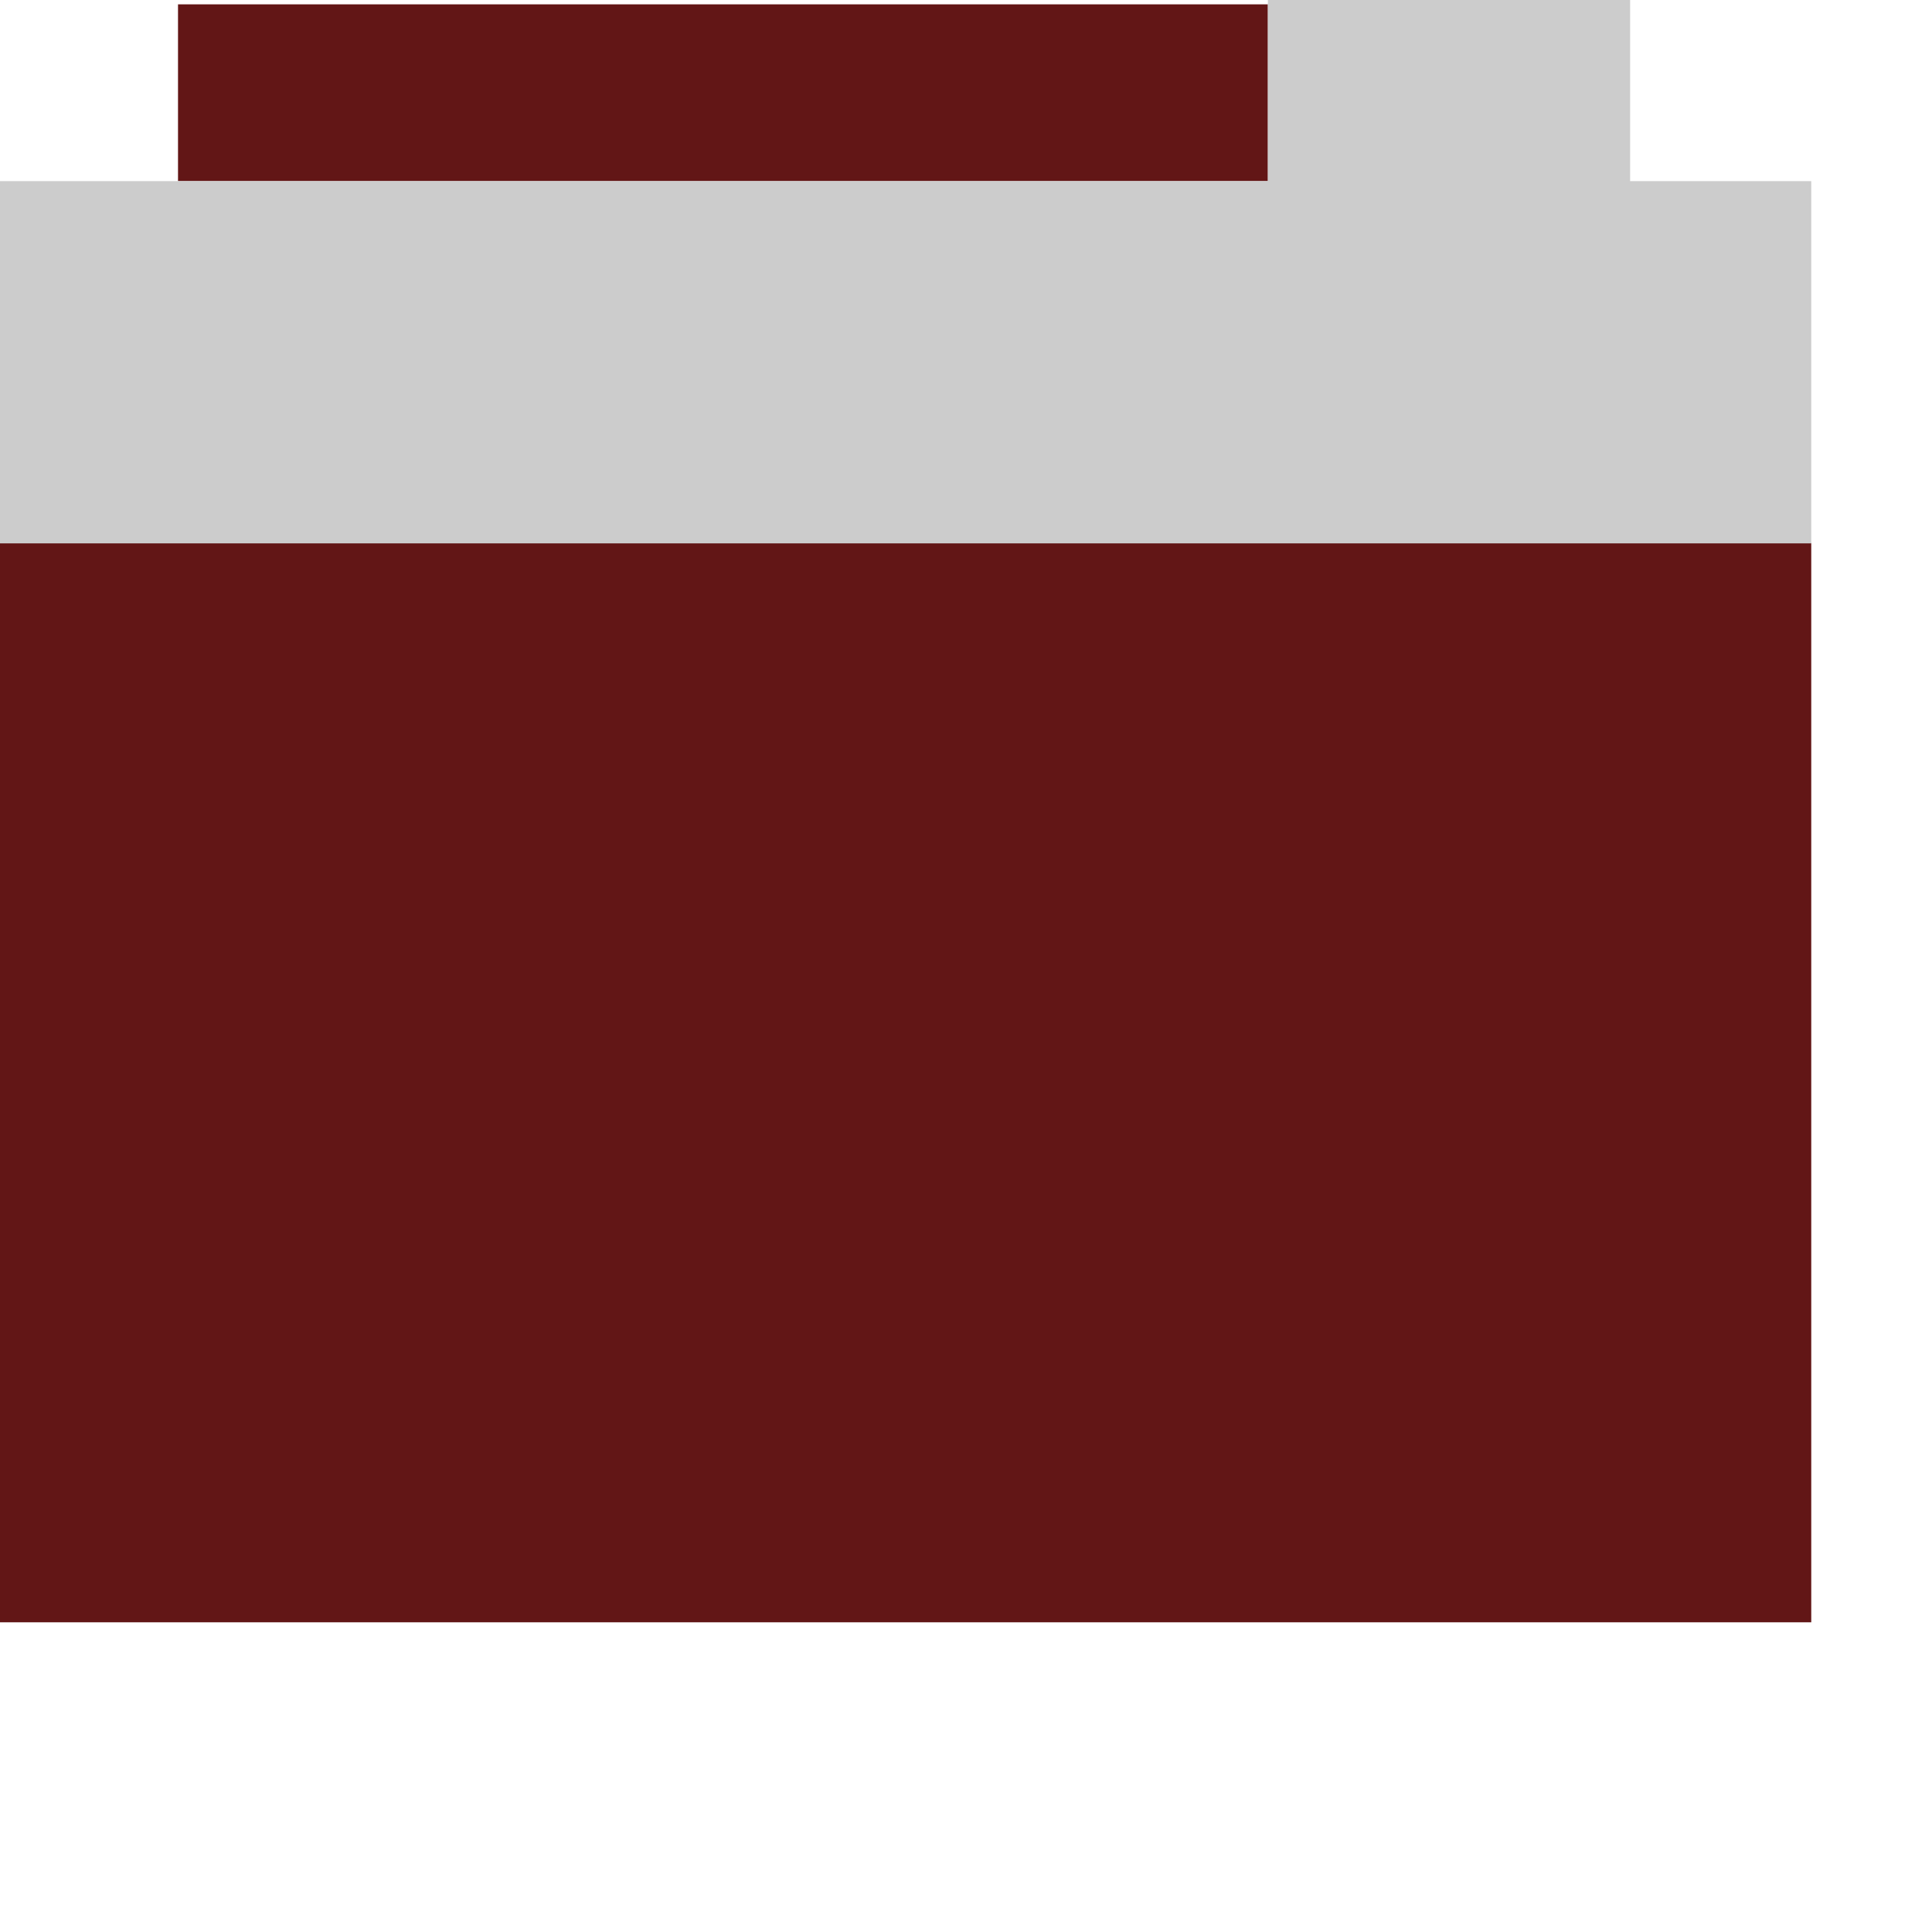
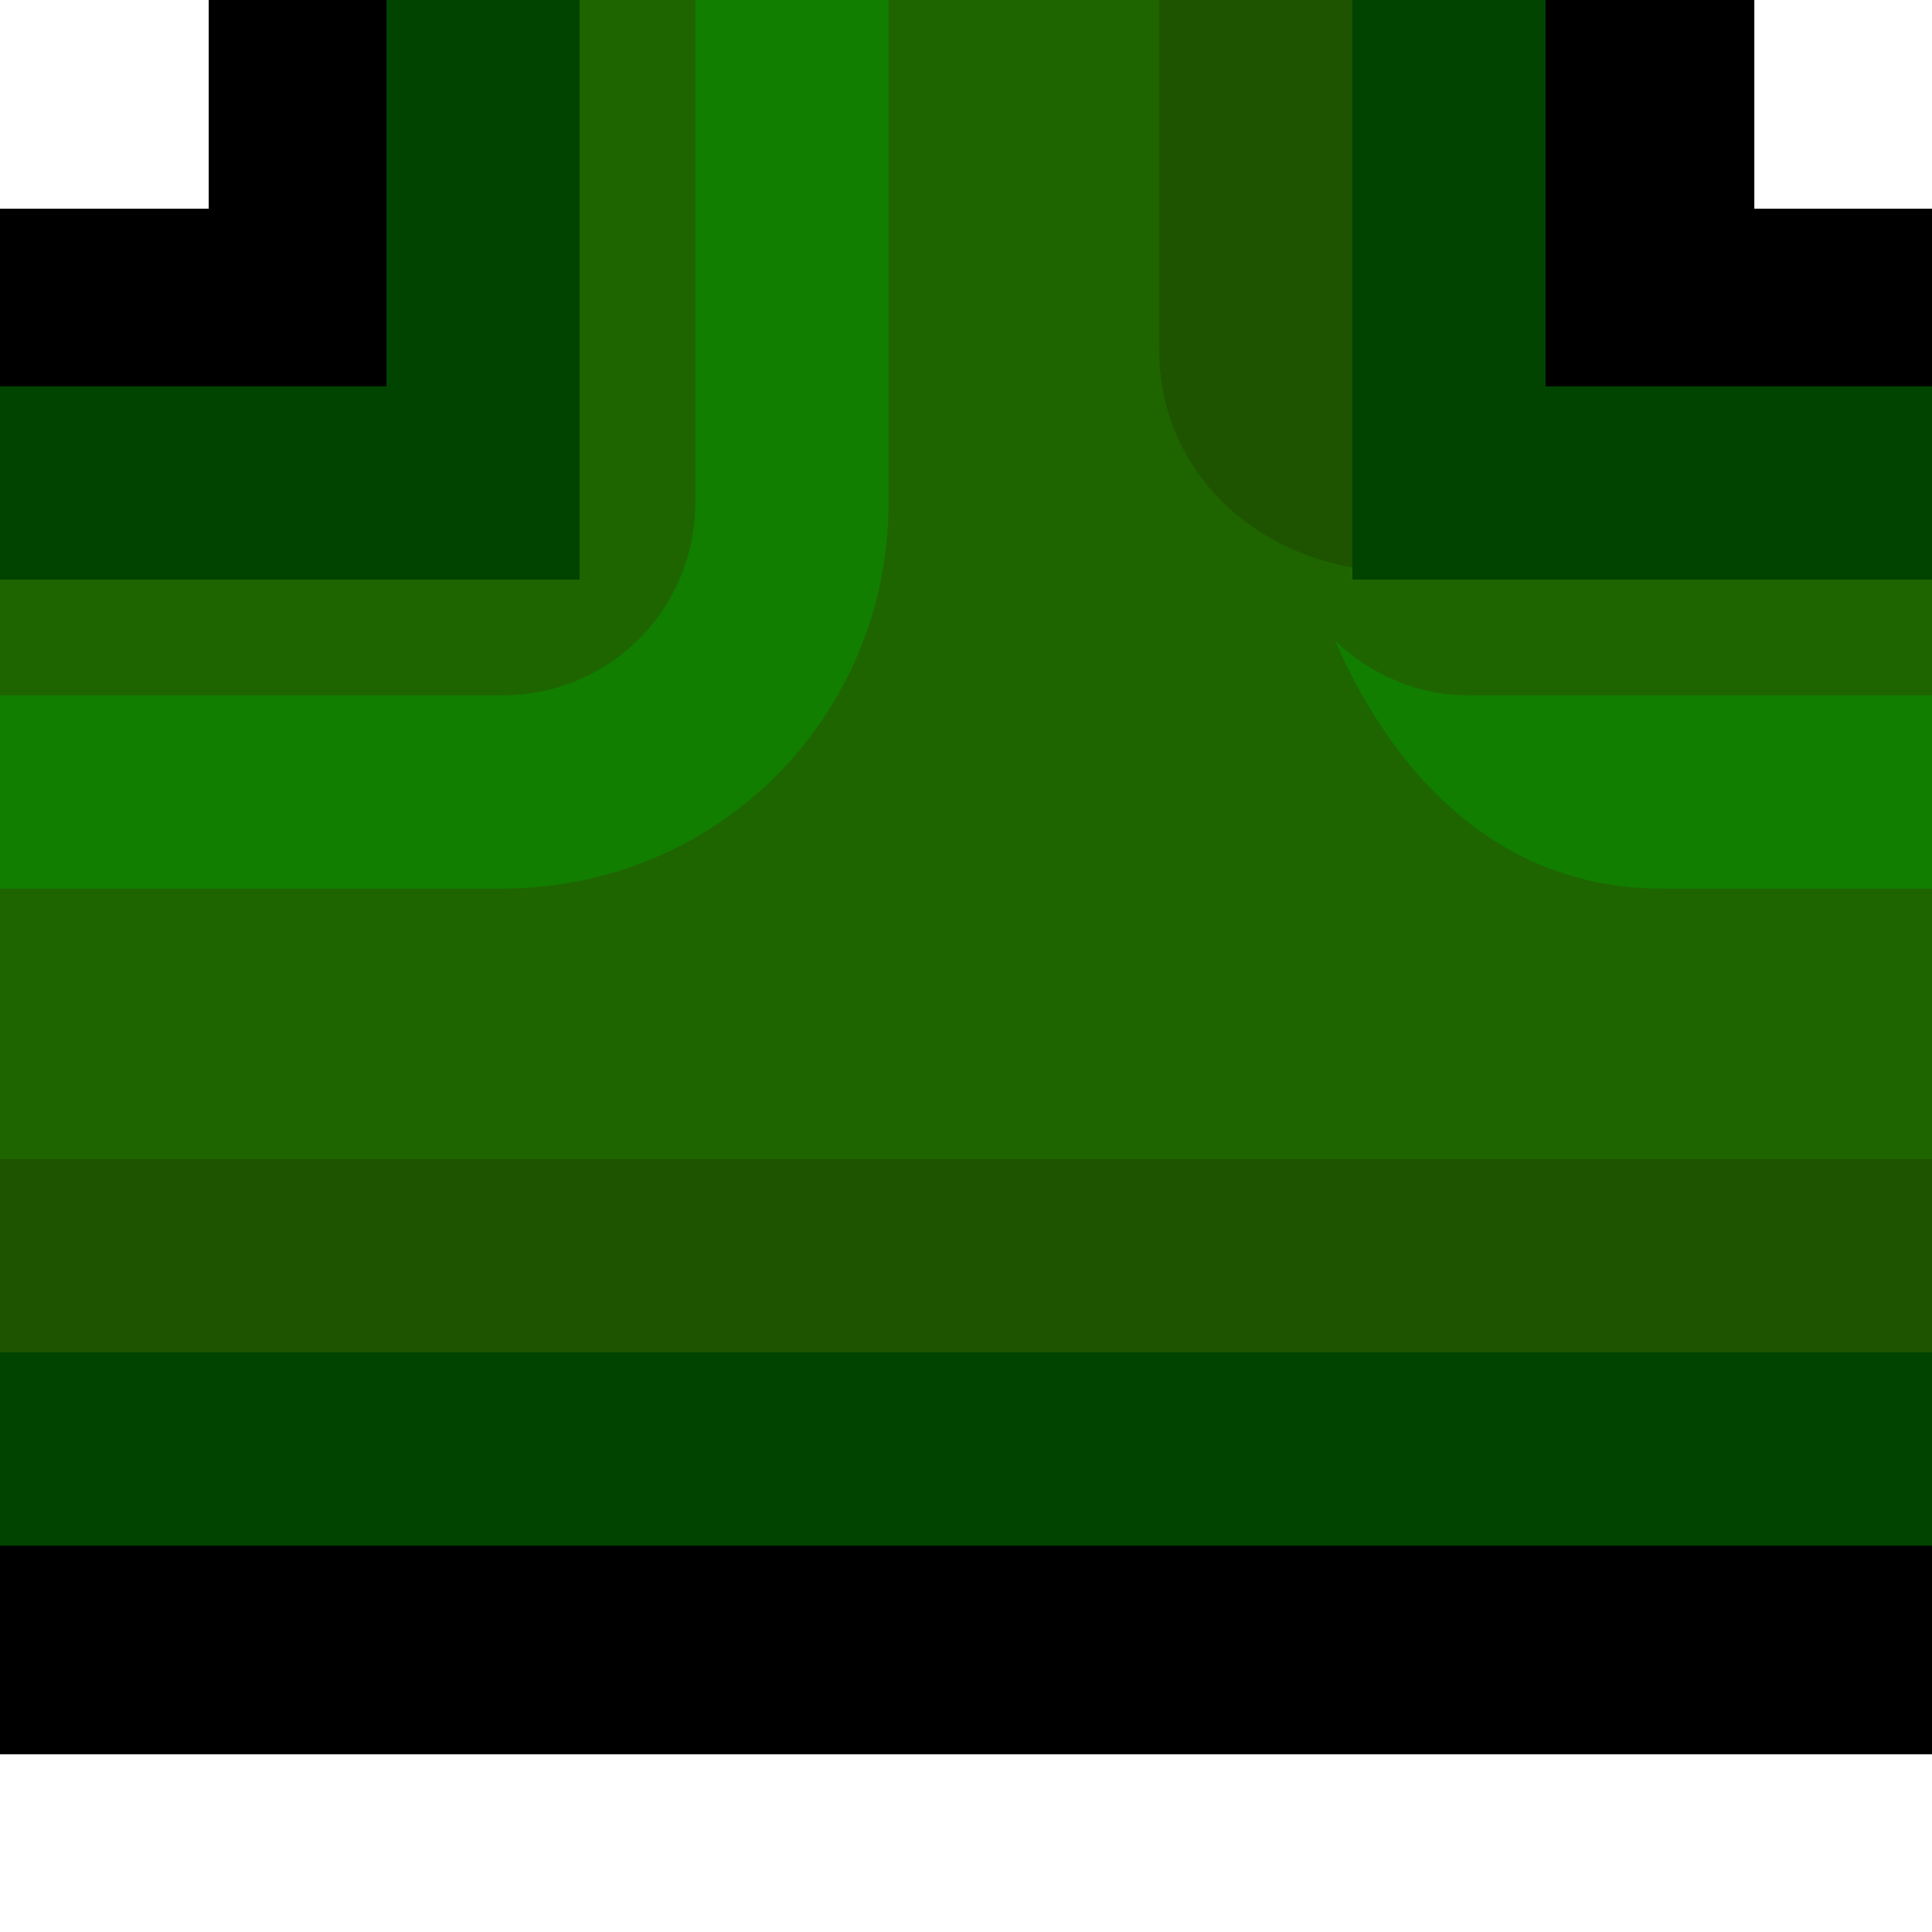
- <svg xmlns="http://www.w3.org/2000/svg" id="svg1" width="50mm" height="50mm">
+ <svg xmlns="http://www.w3.org/2000/svg" id="svg1" width="177.165px" height="177.165px">
  <defs id="defs3">
-     <defs id="defs889" />
-     <defs id="defs835" />
+     <defs id="defs828">
+       <defs id="defs829" />
+       <defs id="defs837" />
+     </defs>
  </defs>
-   <rect style="fill:#621616;fill-rule:evenodd;stroke:none;stroke-width:1.53;" id="rect843" width="177.165" height="105.573" x="8.0491169e-15" y="53.111" />
-   <rect style="fill:#621616;fill-rule:evenodd;stroke:none;stroke-width:1.25;" id="rect900" width="106.604" height="17.291" x="17.412" y="0.425" />
-   <rect style="fill:#cccccc;fill-rule:evenodd;stroke-width:1.25;fill-opacity:1;" id="rect842" width="177.165" height="35.433" x="-3.3378601e-06" y="17.717" />
-   <rect style="fill:#cccccc;fill-rule:evenodd;stroke-width:1.25;fill-opacity:1;" id="rect853" width="35.433" height="35.433" x="4.8960287e-06" y="-159.449" transform="matrix(0,1,-1,0,0,0)" />
+   <g id="g8273" transform="translate(-177.1653,1.525879e-5)">
+     <g id="g8257">
+       <path style="fill:#000000;fill-opacity:1;stroke:none;stroke-width:6.25;stroke-linecap:round;stroke-linejoin:round;stroke-miterlimit:4;stroke-dasharray:none;stroke-opacity:1" d="M -87.16,-512.357 C -126.42,-512.357 -158.026,-480.751 -158.026,-441.491 C -158.026,-264.326 -158.026,-87.16 -158.026,90.005 C -158.026,129.265 -126.42,160.871 -87.16,160.871 C 90.005,160.871 267.171,160.871 444.336,160.871 C 483.596,160.871 515.202,129.265 515.202,90.005 C 515.202,-87.16 515.202,-264.326 515.202,-441.491 C 515.202,-480.751 483.596,-512.357 444.336,-512.357 C 267.171,-512.357 90.005,-512.357 -87.16,-512.357 z M -16.294,-370.625 C 54.572,-370.625 125.438,-370.625 196.304,-370.625 C 196.304,-299.759 196.304,-228.893 196.304,-158.026 C 125.438,-158.026 54.572,-158.026 -16.294,-158.026 C -16.294,-228.893 -16.294,-299.759 -16.294,-370.625 z M 338.037,-370.625 C 349.848,-370.625 361.659,-370.625 373.47,-370.625 C 373.47,-299.759 373.47,-228.893 373.47,-158.026 C 361.659,-158.026 349.848,-158.026 338.037,-158.026 C 338.037,-228.893 338.037,-299.759 338.037,-370.625 z M -16.294,-16.294 C 54.572,-16.294 125.438,-16.294 196.304,-16.294 C 196.304,-4.483 196.304,7.328 196.304,19.139 C 125.438,19.139 54.572,19.139 -16.294,19.139 C -16.294,7.328 -16.294,-4.483 -16.294,-16.294 z M 338.037,-16.294 C 349.848,-16.294 361.659,-16.294 373.47,-16.294 C 373.47,-4.483 373.47,7.328 373.47,19.139 C 361.659,19.139 349.848,19.139 338.037,19.139 C 338.037,7.328 338.037,-4.483 338.037,-16.294 z " id="rect2083" />
+       <path style="fill:#004400;fill-opacity:1;stroke:none;stroke-width:6.25;stroke-linecap:round;stroke-linejoin:round;stroke-miterlimit:4;stroke-dasharray:none;stroke-opacity:1" d="M -88.583,-496.063 C -118.028,-496.063 -141.732,-472.358 -141.732,-442.913 L -141.732,88.583 C -141.732,118.028 -118.028,141.732 -88.583,141.732 L 442.913,141.732 C 472.358,141.732 496.063,118.028 496.063,88.583 L 496.063,-442.913 C 496.063,-472.358 472.358,-496.063 442.913,-496.063 L -88.583,-496.063 z M -35.433,-389.764 L 212.598,-389.764 L 212.598,-141.732 L -35.433,-141.732 L -35.433,-389.764 z M 318.898,-389.764 L 389.764,-389.764 L 389.764,-141.732 L 318.898,-141.732 L 318.898,-389.764 z M -35.433,-35.433 L 212.598,-35.433 L 212.598,35.433 L -35.433,35.433 L -35.433,-35.433 z M 318.898,-35.433 L 389.764,-35.433 L 389.764,35.433 L 318.898,35.433 L 318.898,-35.433 z " id="rect2055" />
+       <path style="fill:#1e6500;fill-opacity:1;stroke:none;stroke-width:6.25;stroke-linecap:round;stroke-linejoin:round;stroke-miterlimit:4;stroke-dasharray:none;stroke-opacity:1" d="M -88.583,-478.346 C -108.213,-478.346 -124.016,-462.543 -124.016,-442.913 L -124.016,88.583 C -124.016,108.213 -108.213,124.016 -88.583,124.016 L 442.913,124.016 C 462.543,124.016 478.346,108.213 478.346,88.583 L 478.346,-442.913 C 478.346,-462.543 462.543,-478.346 442.913,-478.346 L -88.583,-478.346 z M -53.15,-407.48 L 230.315,-407.48 L 230.315,-124.016 L -53.15,-124.016 L -53.15,-407.48 z M 301.181,-407.48 L 407.48,-407.48 L 407.48,-124.016 L 301.181,-124.016 L 301.181,-407.48 z M -53.15,-53.15 L 230.315,-53.15 L 230.315,53.15 L -53.15,53.15 L -53.15,-53.15 z M 301.181,-53.15 L 407.48,-53.15 L 407.48,53.15 L 301.181,53.15 L 301.181,-53.15 z " id="rect2069" />
+       <path style="fill:#117e00;fill-opacity:1;stroke:none;stroke-width:6.25;stroke-linecap:round;stroke-linejoin:round;stroke-miterlimit:4;stroke-dasharray:none;stroke-opacity:1" d="M -77.967,-467.731 C -97.57,-467.731 -113.4,-451.901 -113.4,-432.298 L -113.4,63.765 C -113.4,78.336 -103.227,88.225 -90.701,93.662 C -93.663,90.523 -95.683,86.159 -95.683,81.482 L -95.683,-432.298 C -95.683,-442.018 -87.687,-450.014 -77.967,-450.014 L 435.813,-450.014 C 440.49,-450.014 444.854,-447.994 447.993,-445.031 C 442.556,-457.558 432.667,-467.731 418.096,-467.731 L -77.967,-467.731 z " id="rect5074" />
+       <path style="fill:#117e00;fill-opacity:1;stroke:none;stroke-width:6.25;stroke-linecap:round;stroke-linejoin:round;stroke-miterlimit:4;stroke-dasharray:none;stroke-opacity:1" d="M 235.948,-409.045 C 238.949,-405.865 240.931,-401.602 240.931,-396.865 L 240.931,-131.117 C 240.931,-121.27 233.061,-113.4 223.214,-113.4 L -42.534,-113.4 C -47.272,-113.4 -51.534,-115.382 -54.714,-118.383 C -49.277,-105.856 -39.388,-95.683 -24.817,-95.683 L 223.214,-95.683 C 242.817,-95.683 258.647,-111.513 258.647,-131.117 L 258.647,-379.148 C 258.647,-393.719 248.475,-403.608 235.948,-409.045 z " id="rect5084" />
+       <path style="fill:#117e00;fill-opacity:1;stroke:none;stroke-width:6.25;stroke-linecap:round;stroke-linejoin:round;stroke-miterlimit:4;stroke-dasharray:none;stroke-opacity:1" d="M 413.113,-409.045 C 416.114,-405.865 418.096,-401.602 418.096,-396.865 L 418.096,-131.117 C 418.096,-121.27 410.226,-113.4 400.38,-113.4 L 311.797,-113.4 C 307.059,-113.4 302.796,-115.382 299.617,-118.383 C 305.049,-105.867 314.955,-95.683 329.513,-95.683 L 400.38,-95.683 C 419.965,-95.683 435.813,-111.531 435.813,-131.117 L 435.813,-379.148 C 435.813,-393.706 425.629,-403.613 413.113,-409.045 z " id="rect5815" />
+       <path style="fill:#117e00;fill-opacity:1;stroke:none;stroke-width:6.25;stroke-linecap:round;stroke-linejoin:round;stroke-miterlimit:4;stroke-dasharray:none;stroke-opacity:1" d="M 413.113,-54.714 C 416.114,-51.534 418.096,-47.272 418.096,-42.534 L 418.096,46.049 C 418.096,55.895 410.226,63.765 400.38,63.765 L 311.797,63.765 C 307.059,63.765 302.796,61.784 299.617,58.783 C 305.08,71.37 314.872,81.482 329.513,81.482 L 400.38,81.482 C 420.077,81.482 435.813,65.747 435.813,46.049 L 435.813,-24.817 C 435.813,-39.459 425.701,-49.251 413.113,-54.714 z " id="rect5817" />
+       <path style="fill:#117e00;fill-opacity:1;stroke:none;stroke-width:6.25;stroke-linecap:round;stroke-linejoin:round;stroke-miterlimit:4;stroke-dasharray:none;stroke-opacity:1" d="M 235.948,-54.714 C 238.949,-51.534 240.931,-47.272 240.931,-42.534 C 240.931,-13.006 240.931,16.521 240.931,46.049 C 240.931,55.895 233.061,63.765 223.214,63.765 C 134.631,63.765 46.049,63.765 -42.534,63.765 C -47.272,63.765 -51.534,61.784 -54.714,58.783 C -49.251,71.37 -39.459,81.482 -24.817,81.482 C 57.86,81.482 140.537,81.482 223.214,81.482 C 242.912,81.482 258.647,65.747 258.647,46.049 C 258.647,22.427 258.647,-1.195 258.647,-24.817 C 258.647,-39.459 248.535,-49.251 235.948,-54.714 z " id="rect5819" />
+       <path style="fill:#1e5400;fill-opacity:1;stroke:none;stroke-width:6.25;stroke-linecap:round;stroke-linejoin:round;stroke-miterlimit:4;stroke-dasharray:none;stroke-opacity:1" d="M 439.592,-478.346 C 451.31,-478.346 460.63,-469.026 460.63,-457.308 C 460.63,-276.452 460.63,-95.595 460.63,85.261 C 460.63,96.979 451.31,106.299 439.592,106.299 C 258.735,106.299 77.879,106.299 -102.977,106.299 C -114.696,106.299 -124.016,96.979 -124.016,85.261 C -124.016,86.368 -124.016,87.475 -124.016,88.583 C -124.016,108.213 -108.213,124.016 -88.583,124.016 C 88.583,124.016 265.748,124.016 442.913,124.016 C 462.543,124.016 478.346,108.213 478.346,88.583 C 478.346,-88.583 478.346,-265.748 478.346,-442.913 C 478.346,-462.543 462.543,-478.346 442.913,-478.346 C 441.806,-478.346 440.699,-478.346 439.592,-478.346 z " id="path6556" />
+       <path style="fill:#1e5400;fill-opacity:1;stroke:none;stroke-width:6.25;stroke-linecap:round;stroke-linejoin:round;stroke-miterlimit:4;stroke-dasharray:none;stroke-opacity:1" d="M -49.828,-70.866 C -61.546,-70.866 -70.866,-61.546 -70.866,-49.828 L -70.866,32.111 C -70.866,42.561 -63.084,50.296 -53.15,52.042 L -53.15,-53.15 L 229.208,-53.15 C 227.461,-63.084 219.726,-70.866 209.277,-70.866 L -49.828,-70.866 z " id="rect7287" />
+       <path style="fill:#1e5400;fill-opacity:1;stroke:none;stroke-width:6.25;stroke-linecap:round;stroke-linejoin:round;stroke-miterlimit:4;stroke-dasharray:none;stroke-opacity:1" d="M -49.828,-425.197 C -61.546,-425.197 -70.866,-415.877 -70.866,-404.158 L -70.866,-145.054 C -70.866,-134.604 -63.084,-126.869 -53.15,-125.123 L -53.15,-407.48 L 229.208,-407.48 C 227.461,-417.414 219.726,-425.197 209.277,-425.197 L -49.828,-425.197 z " id="rect7289" />
+       <path style="fill:#1e5400;fill-opacity:1;stroke:none;stroke-width:6.25;stroke-linecap:round;stroke-linejoin:round;stroke-miterlimit:4;stroke-dasharray:none;stroke-opacity:1" d="M 304.503,-425.197 C 292.785,-425.197 283.465,-415.877 283.465,-404.158 L 283.465,-145.054 C 283.465,-134.604 291.247,-126.869 301.181,-125.123 L 301.181,-407.48 L 406.373,-407.48 C 404.627,-417.414 396.892,-425.197 386.442,-425.197 L 304.503,-425.197 z " id="rect7291" />
+       <path style="fill:#1e5400;fill-opacity:1;stroke:none;stroke-width:6.25;stroke-linecap:round;stroke-linejoin:round;stroke-miterlimit:4;stroke-dasharray:none;stroke-opacity:1" d="M 304.503,-70.866 C 292.785,-70.866 283.465,-61.546 283.465,-49.828 L 283.465,32.111 C 283.465,42.561 291.247,50.296 301.181,52.042 L 301.181,-53.15 L 406.373,-53.15 C 404.627,-63.084 396.892,-70.866 386.442,-70.866 L 304.503,-70.866 z " id="rect7293" />
+     </g>
+   </g>
</svg>
